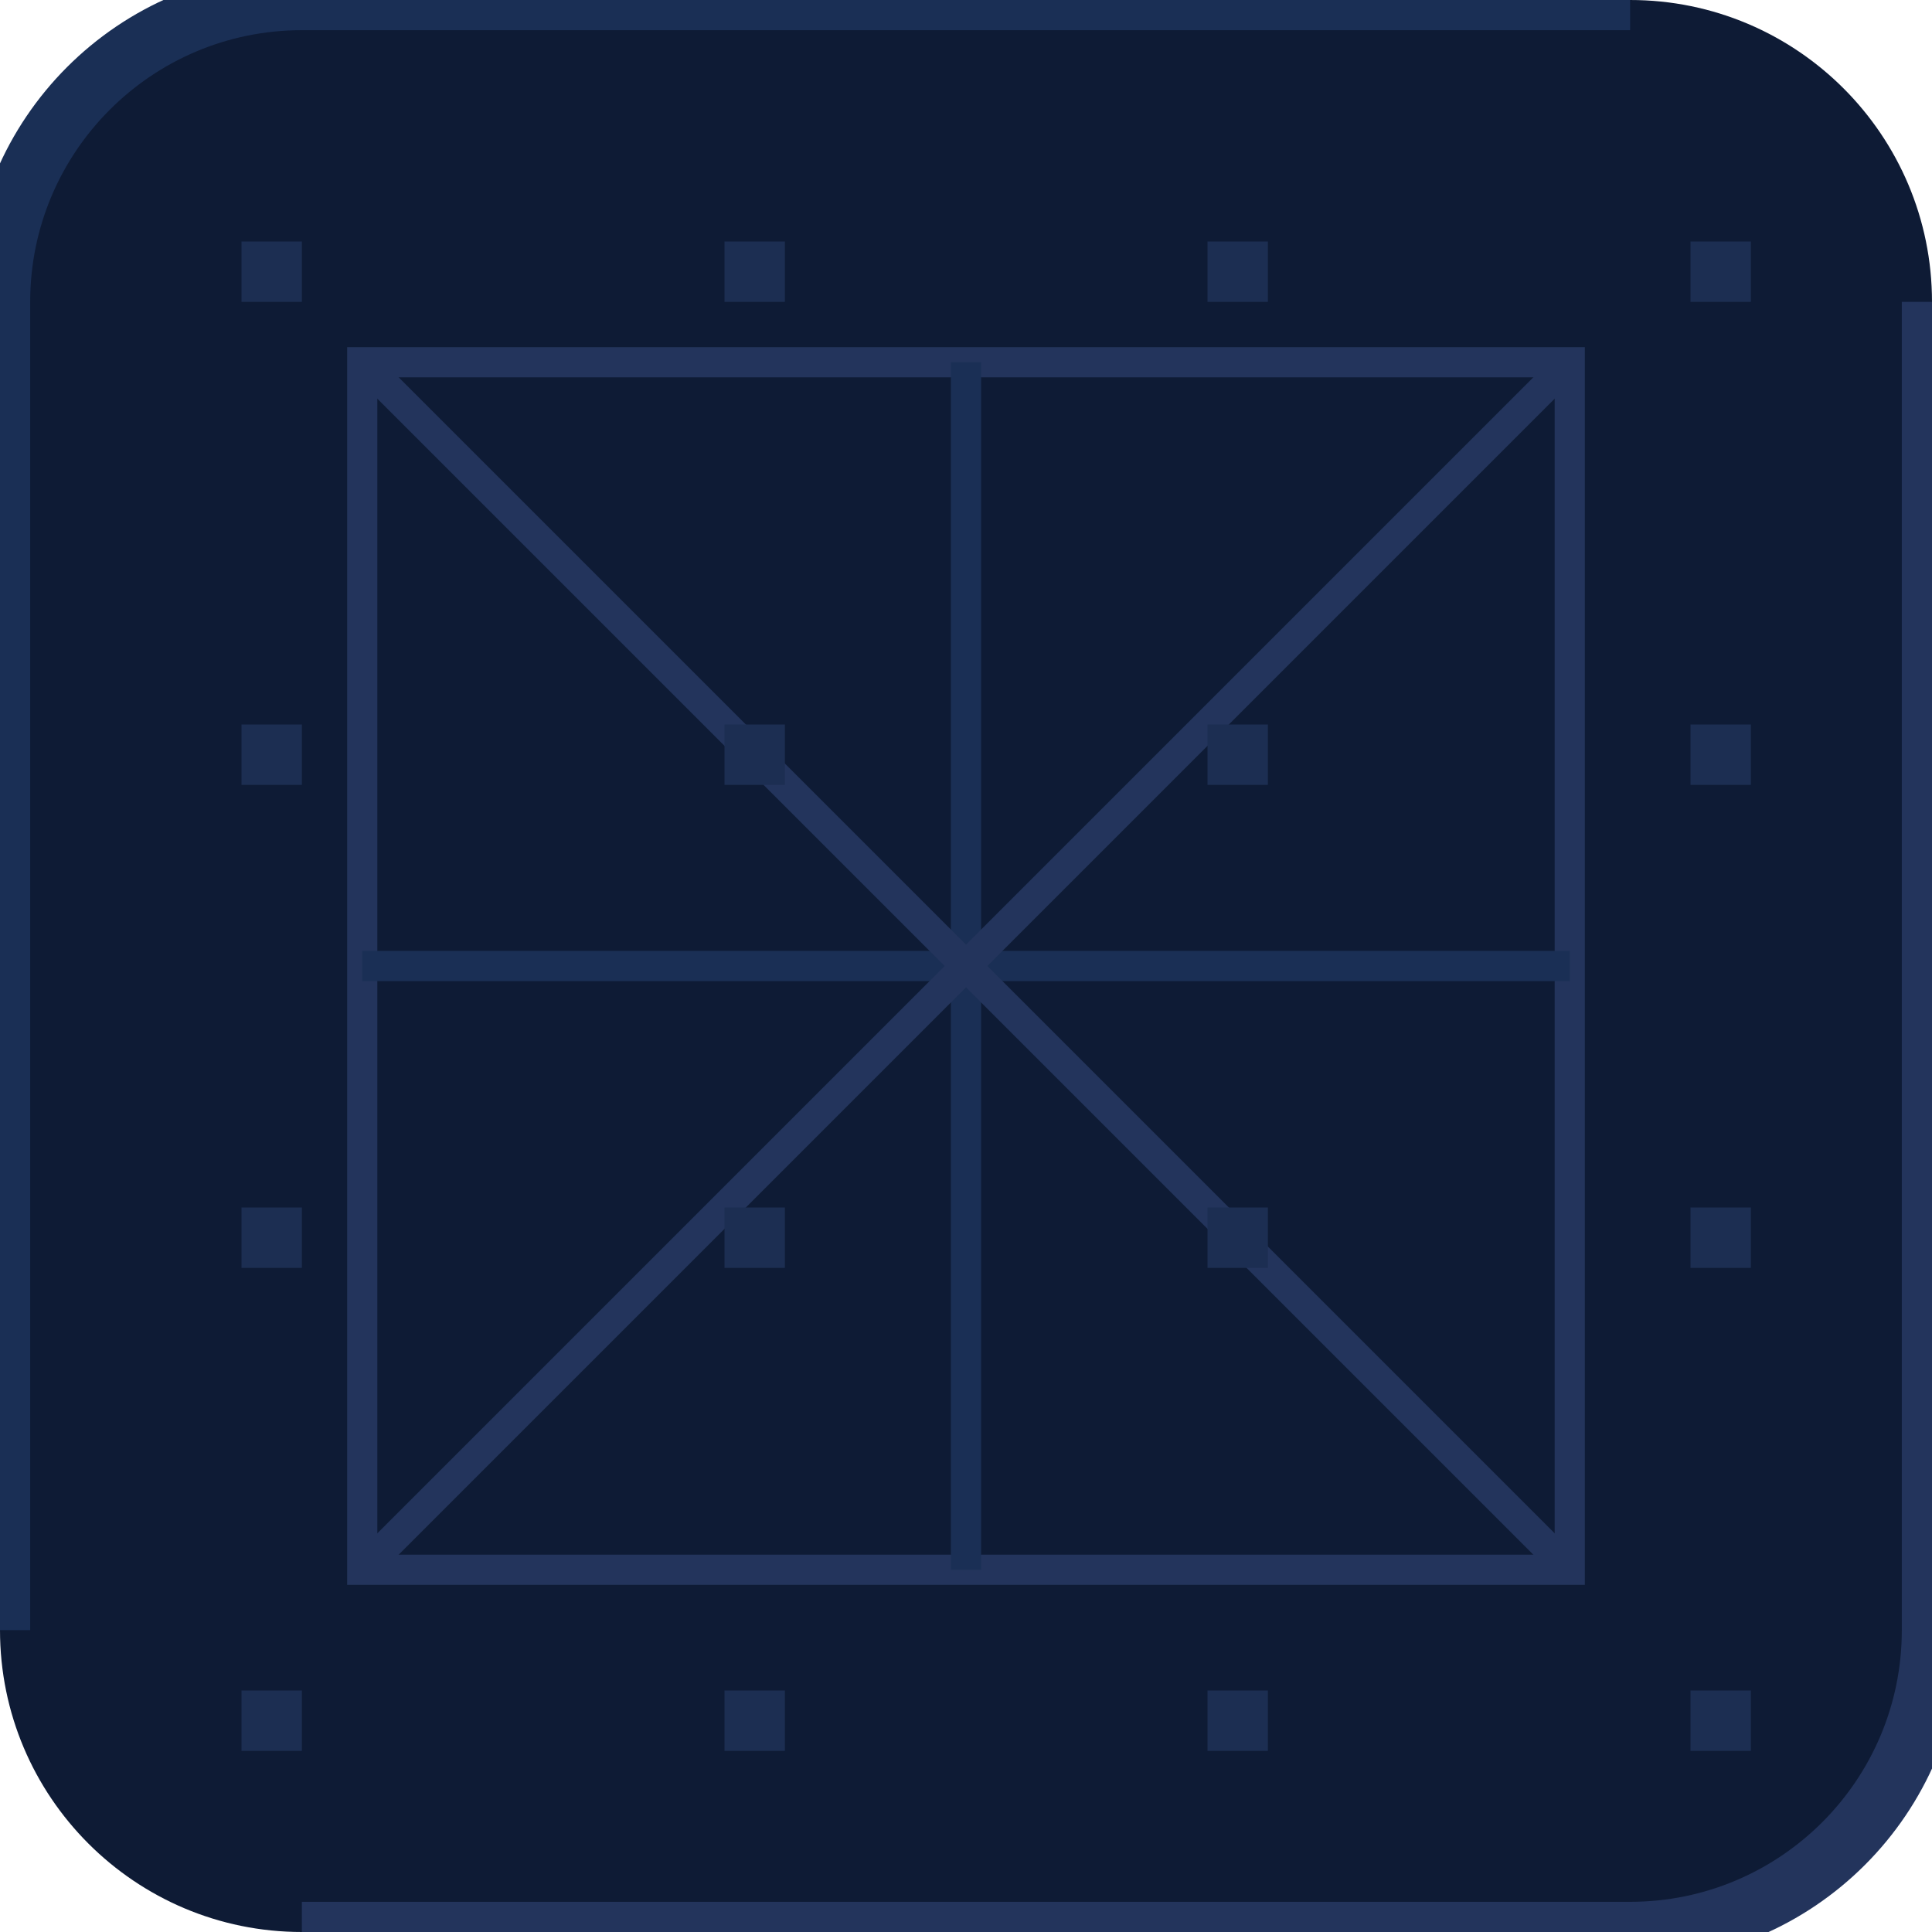
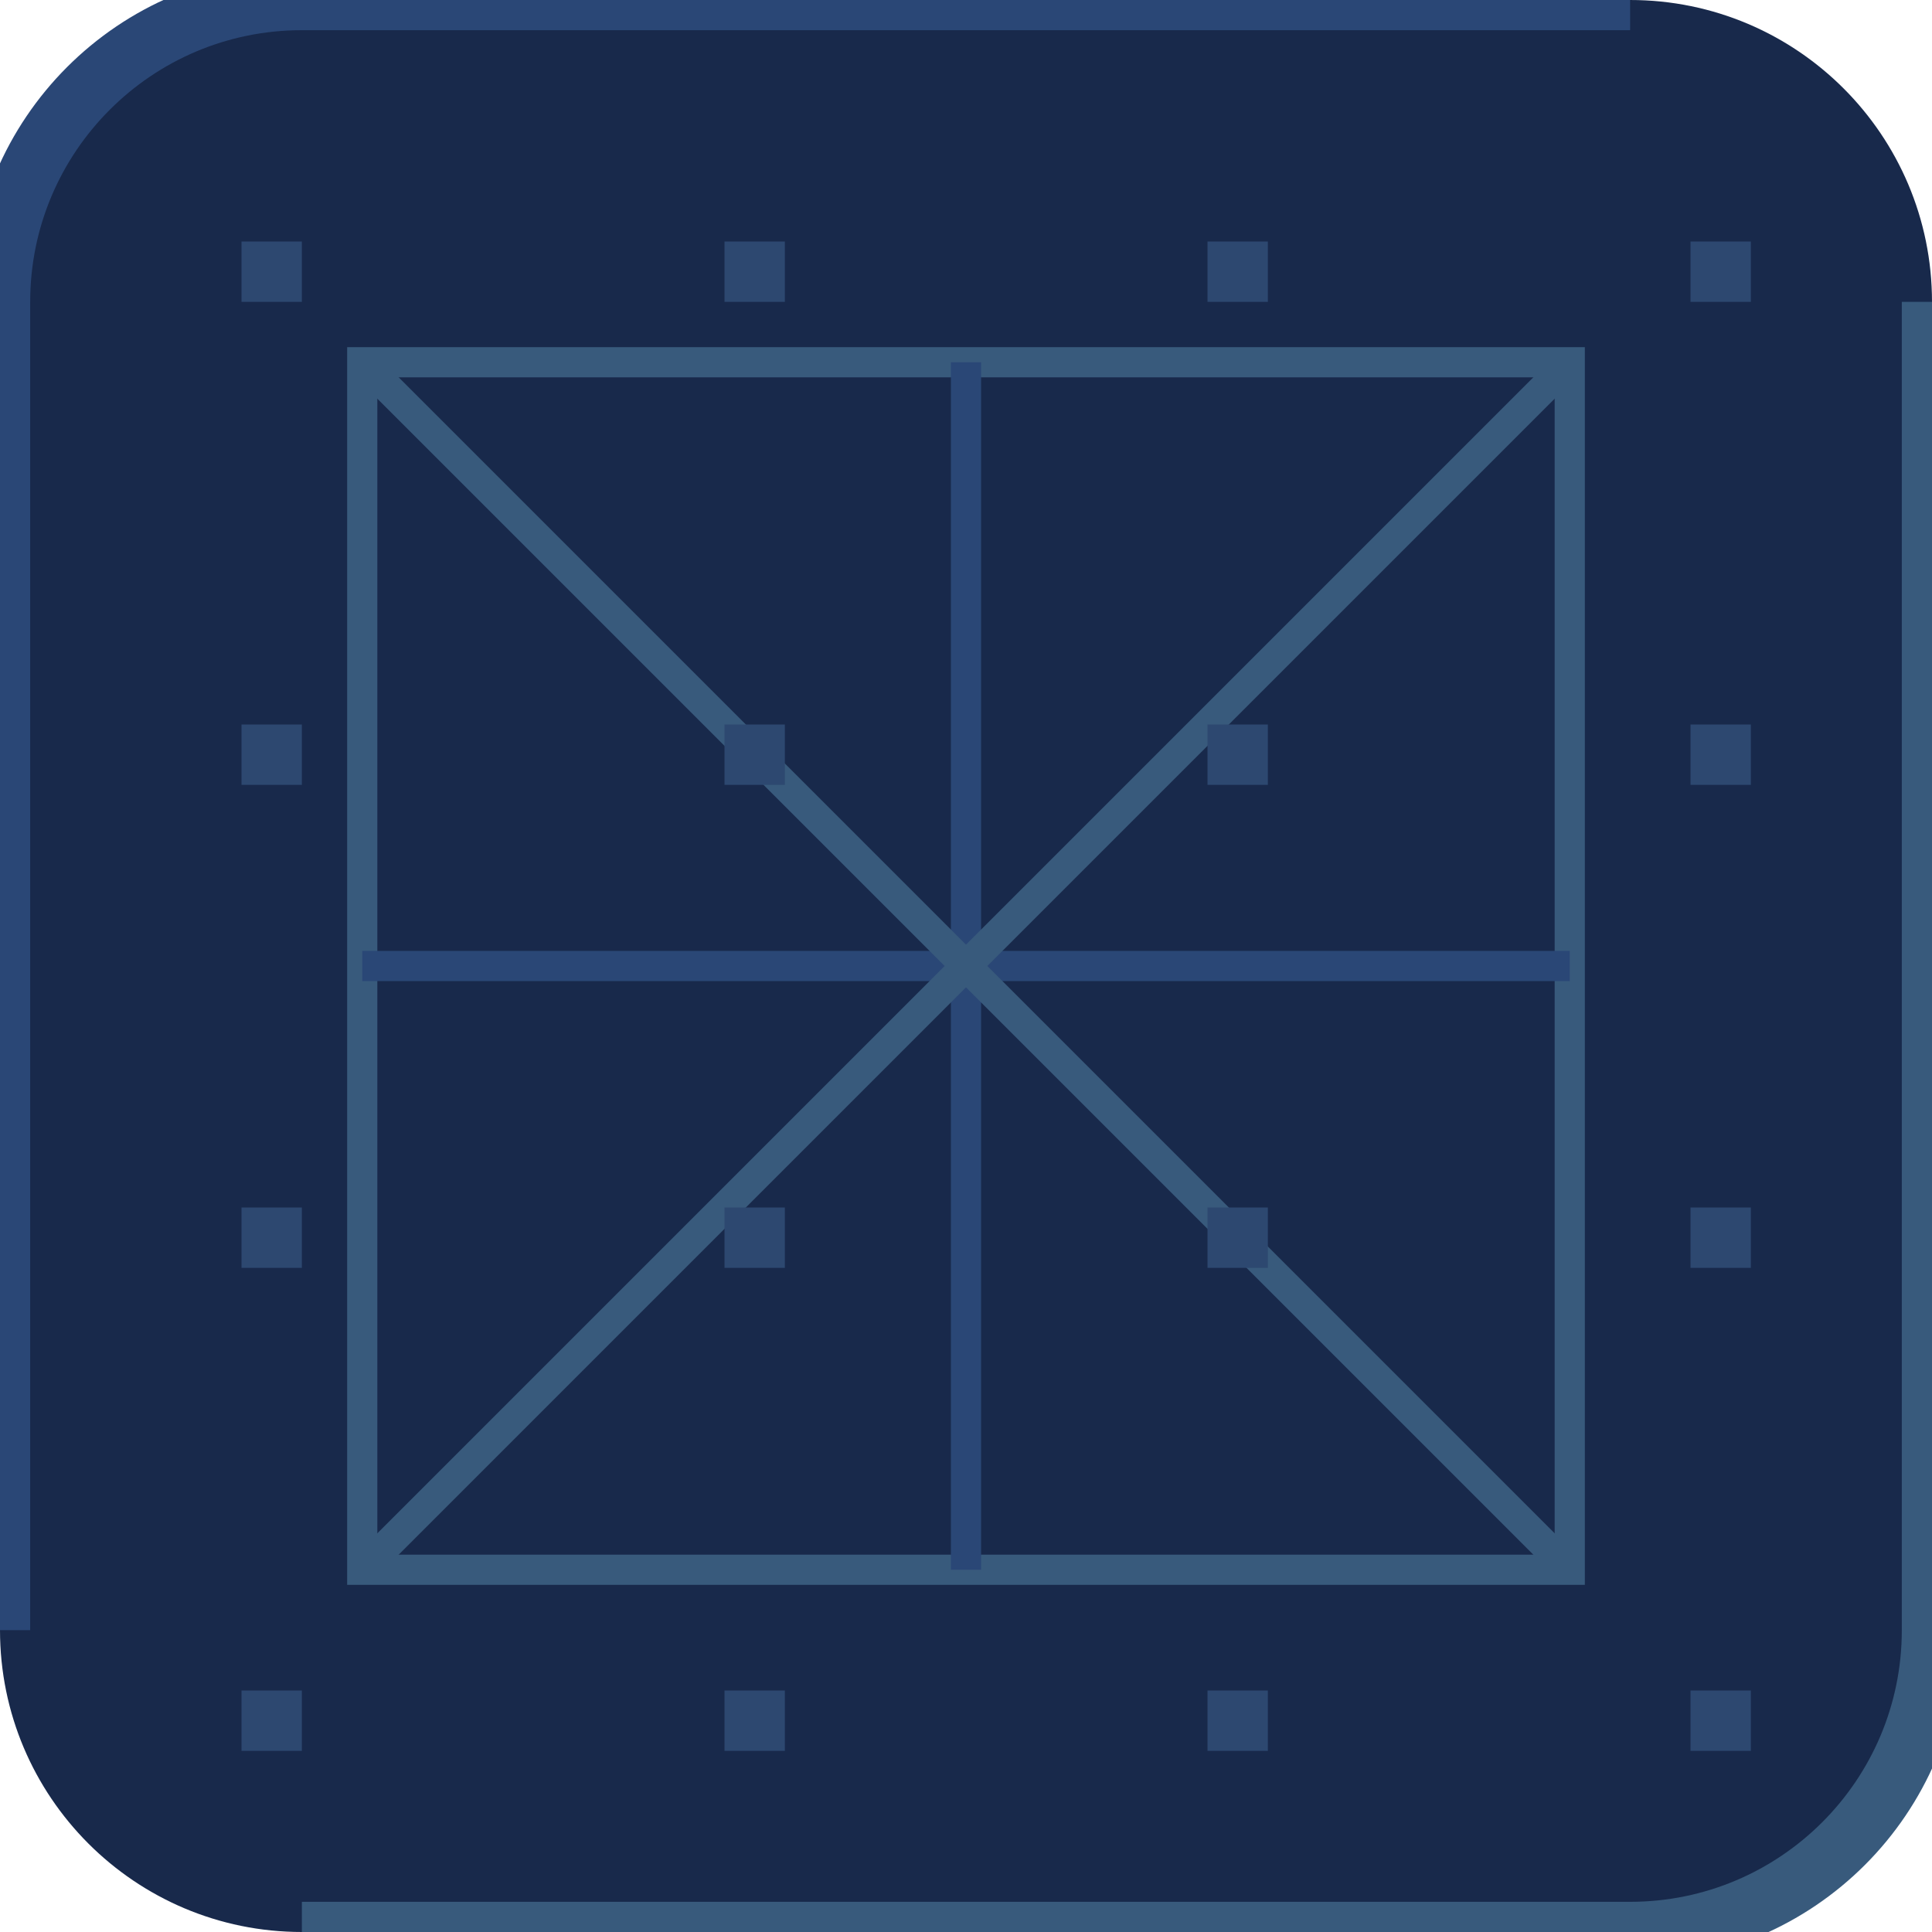
<svg xmlns="http://www.w3.org/2000/svg" width="32" height="32">
-   <path d="M5 0 H27 A5 5 0 0 1 32 5 V27 A5 5 0 0 1 27 32 H5 A5 5 0 0 1 0 27 V5 A5 5 0 0 1 5 0 Z" fill="#0E1B35" />
-   <path d="M0 27 V5 A5 5 0 0 1 5 0 H27" fill="none" stroke="#1A2F55" stroke-width="1" />
-   <path d="M32 5 V27 A5 5 0 0 1 27 32 H5" fill="none" stroke="#23345C" stroke-width="1" />
-   <path d="M6 6 H26 V26 H6 Z" fill="none" stroke="#23345C" stroke-width="0.5" />
-   <path d="M16.0 6 V26" stroke="#1A2F55" stroke-width="0.5" />
-   <path d="M6 16.0 H26" stroke="#1A2F55" stroke-width="0.5" />
-   <path d="M6 6 L26 26" stroke="#23345C" stroke-width="0.5" />
-   <path d="M26 6 L6 26" stroke="#23345C" stroke-width="0.5" />
-   <rect x="4" y="4" width="1" height="1" fill="#1C2E52" />
-   <rect x="12" y="4" width="1" height="1" fill="#1C2E52" />
-   <rect x="20" y="4" width="1" height="1" fill="#1C2E52" />
-   <rect x="28" y="4" width="1" height="1" fill="#1C2E52" />
-   <rect x="4" y="12" width="1" height="1" fill="#1C2E52" />
-   <rect x="12" y="12" width="1" height="1" fill="#1C2E52" />
-   <rect x="20" y="12" width="1" height="1" fill="#1C2E52" />
-   <rect x="28" y="12" width="1" height="1" fill="#1C2E52" />
-   <rect x="4" y="20" width="1" height="1" fill="#1C2E52" />
-   <rect x="12" y="20" width="1" height="1" fill="#1C2E52" />
-   <rect x="20" y="20" width="1" height="1" fill="#1C2E52" />
-   <rect x="28" y="20" width="1" height="1" fill="#1C2E52" />
-   <rect x="4" y="28" width="1" height="1" fill="#1C2E52" />
-   <rect x="12" y="28" width="1" height="1" fill="#1C2E52" />
-   <rect x="20" y="28" width="1" height="1" fill="#1C2E52" />
-   <rect x="28" y="28" width="1" height="1" fill="#1C2E52" />
+   <path d="M5 0 H27 A5 5 0 0 1 32 5 V27 A5 5 0 0 1 27 32 H5 A5 5 0 0 1 0 27 V5 A5 5 0 0 1 5 0 Z" fill="#18294B" />
+   <path d="M0 27 V5 A5 5 0 0 1 5 0 H27" fill="none" stroke="#2a4776" stroke-width="1" />
+   <path d="M32 5 V27 A5 5 0 0 1 27 32 H5" fill="none" stroke="#385a7c" stroke-width="1" />
+   <path d="M6 6 H26 V26 H6 Z" fill="none" stroke="#385a7c" stroke-width="0.5" />
+   <path d="M16.0 6 V26" stroke="#2a4776" stroke-width="0.5" />
+   <path d="M6 16.0 H26" stroke="#2a4776" stroke-width="0.5" />
+   <path d="M6 6 L26 26" stroke="#385a7c" stroke-width="0.5" />
+   <path d="M26 6 L6 26" stroke="#385a7c" stroke-width="0.5" />
+   <rect x="4" y="4" width="1" height="1" fill="#2d4870" />
+   <rect x="12" y="4" width="1" height="1" fill="#2d4870" />
+   <rect x="20" y="4" width="1" height="1" fill="#2d4870" />
+   <rect x="28" y="4" width="1" height="1" fill="#2d4870" />
+   <rect x="4" y="12" width="1" height="1" fill="#2d4870" />
+   <rect x="12" y="12" width="1" height="1" fill="#2d4870" />
+   <rect x="20" y="12" width="1" height="1" fill="#2d4870" />
+   <rect x="28" y="12" width="1" height="1" fill="#2d4870" />
+   <rect x="4" y="20" width="1" height="1" fill="#2d4870" />
+   <rect x="12" y="20" width="1" height="1" fill="#2d4870" />
+   <rect x="20" y="20" width="1" height="1" fill="#2d4870" />
+   <rect x="28" y="20" width="1" height="1" fill="#2d4870" />
+   <rect x="4" y="28" width="1" height="1" fill="#2d4870" />
+   <rect x="12" y="28" width="1" height="1" fill="#2d4870" />
+   <rect x="20" y="28" width="1" height="1" fill="#2d4870" />
+   <rect x="28" y="28" width="1" height="1" fill="#2d4870" />
</svg>
